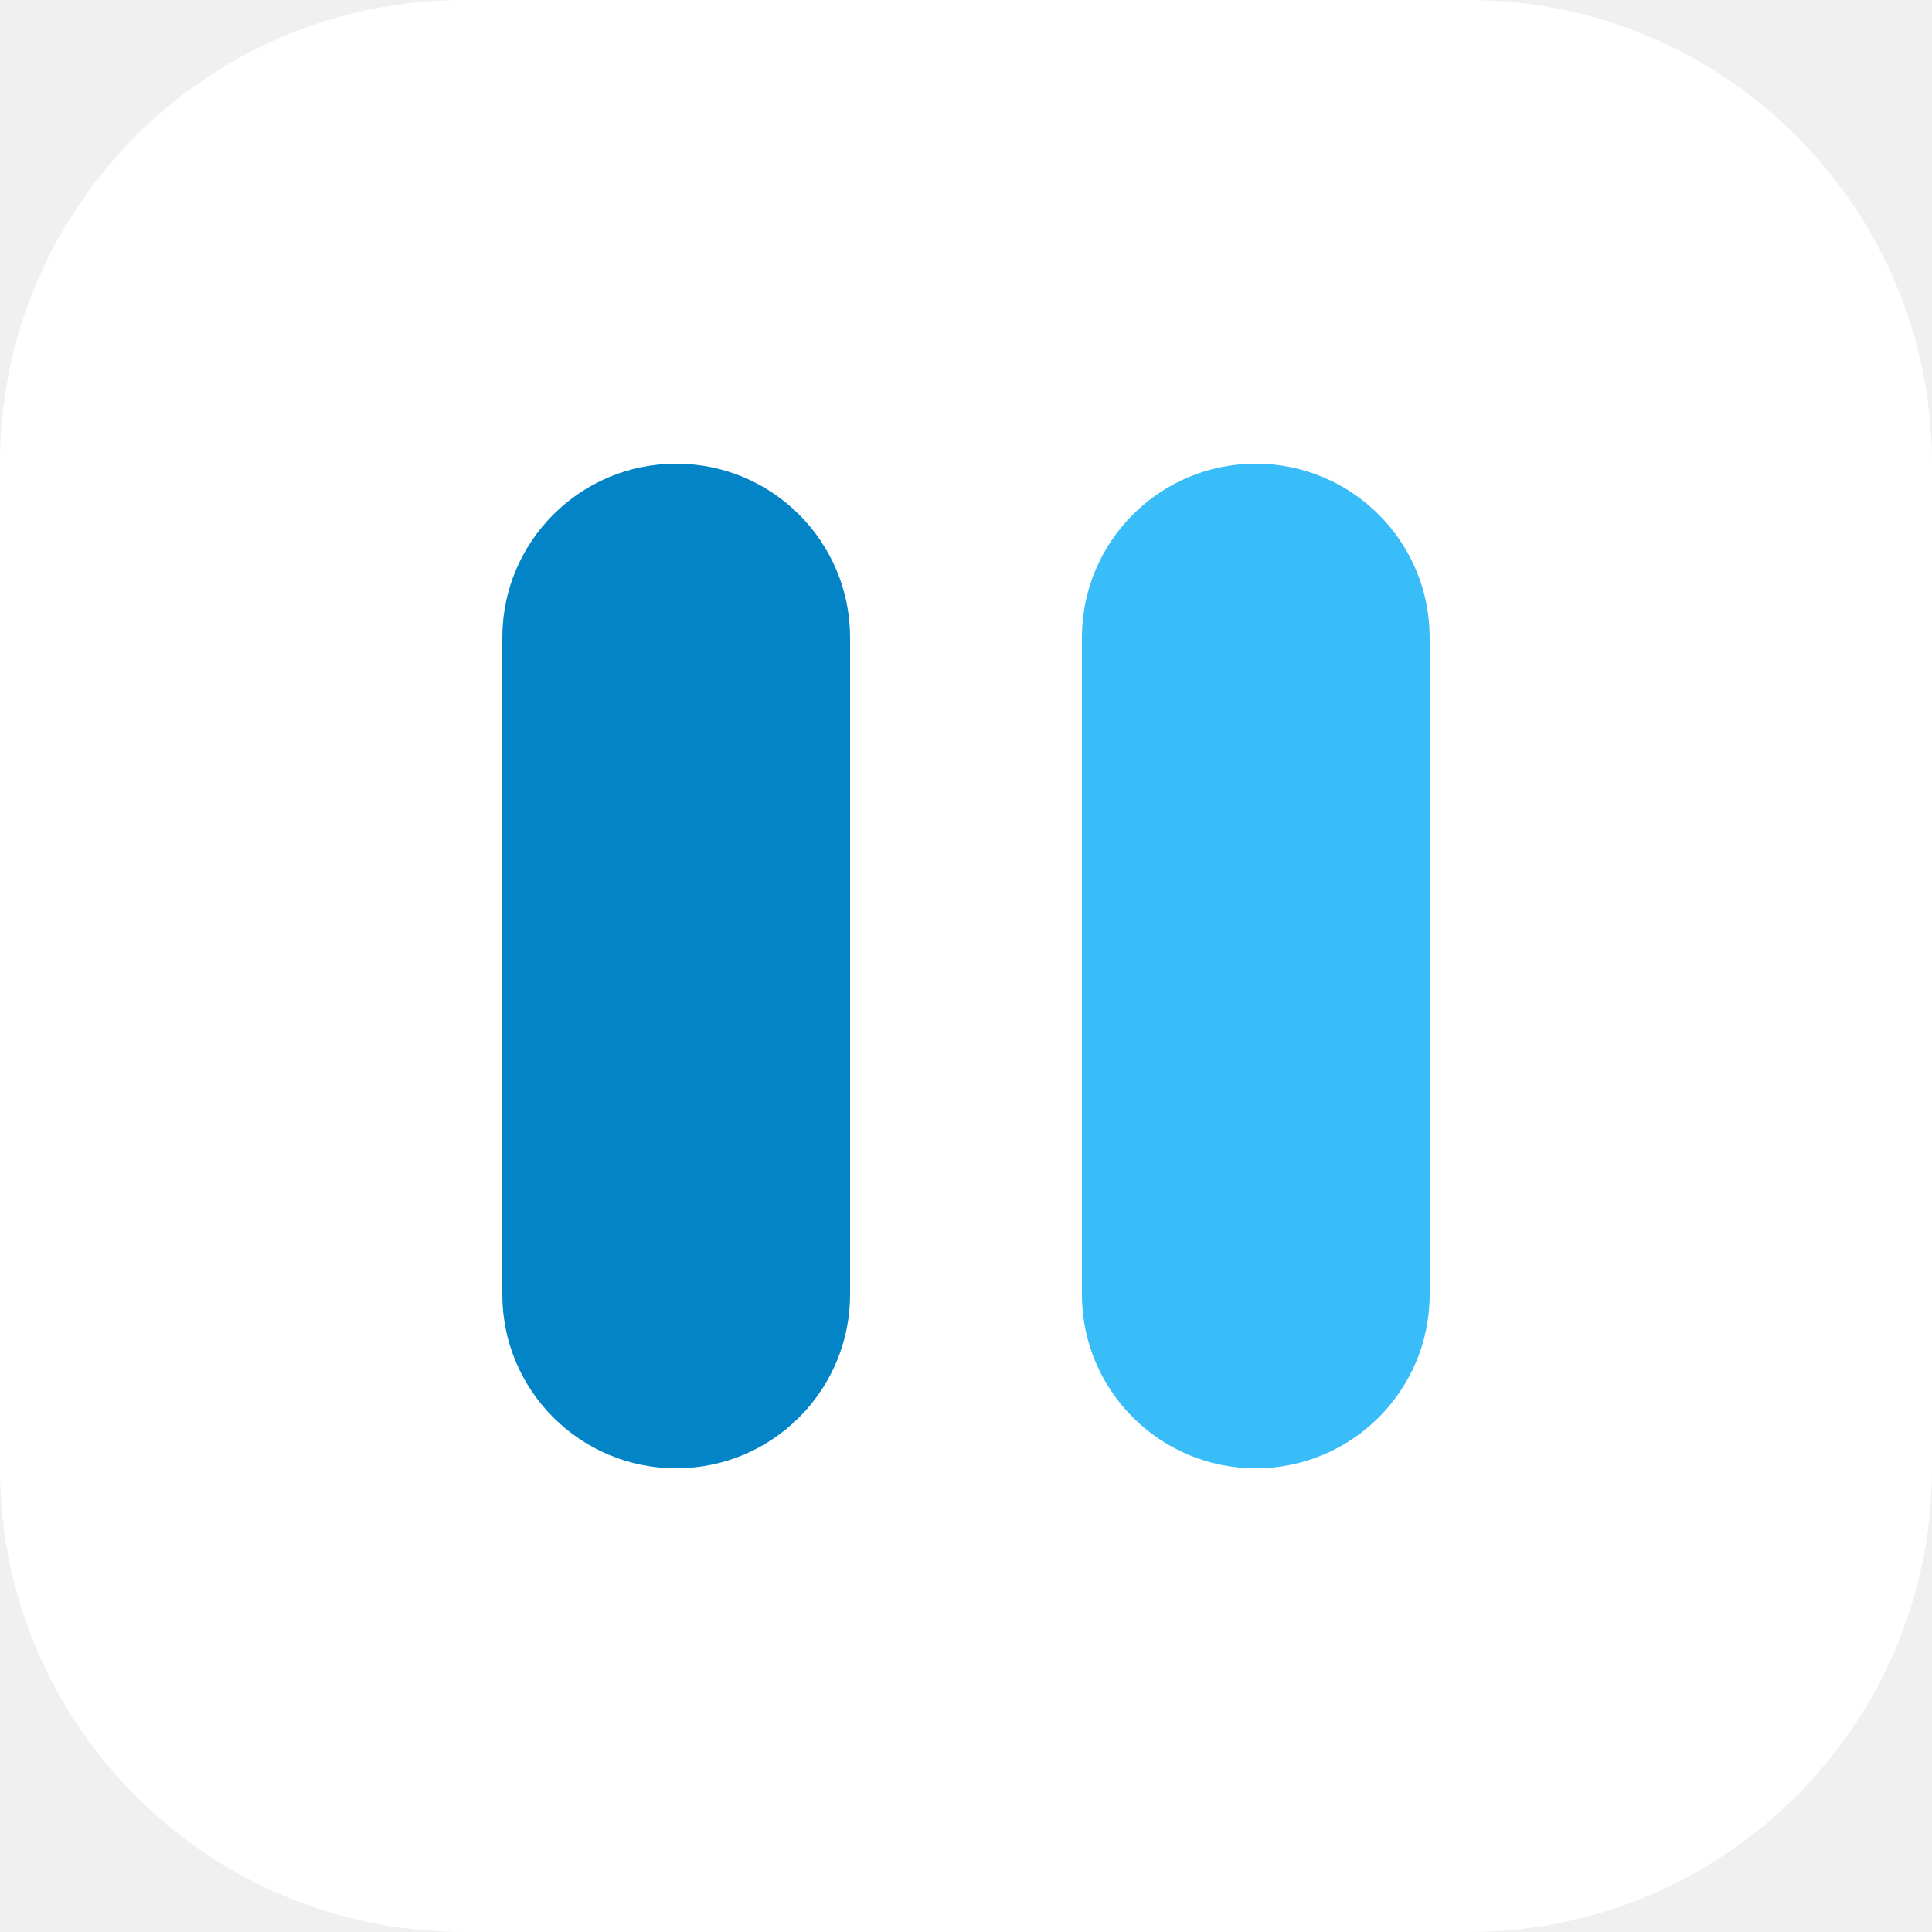
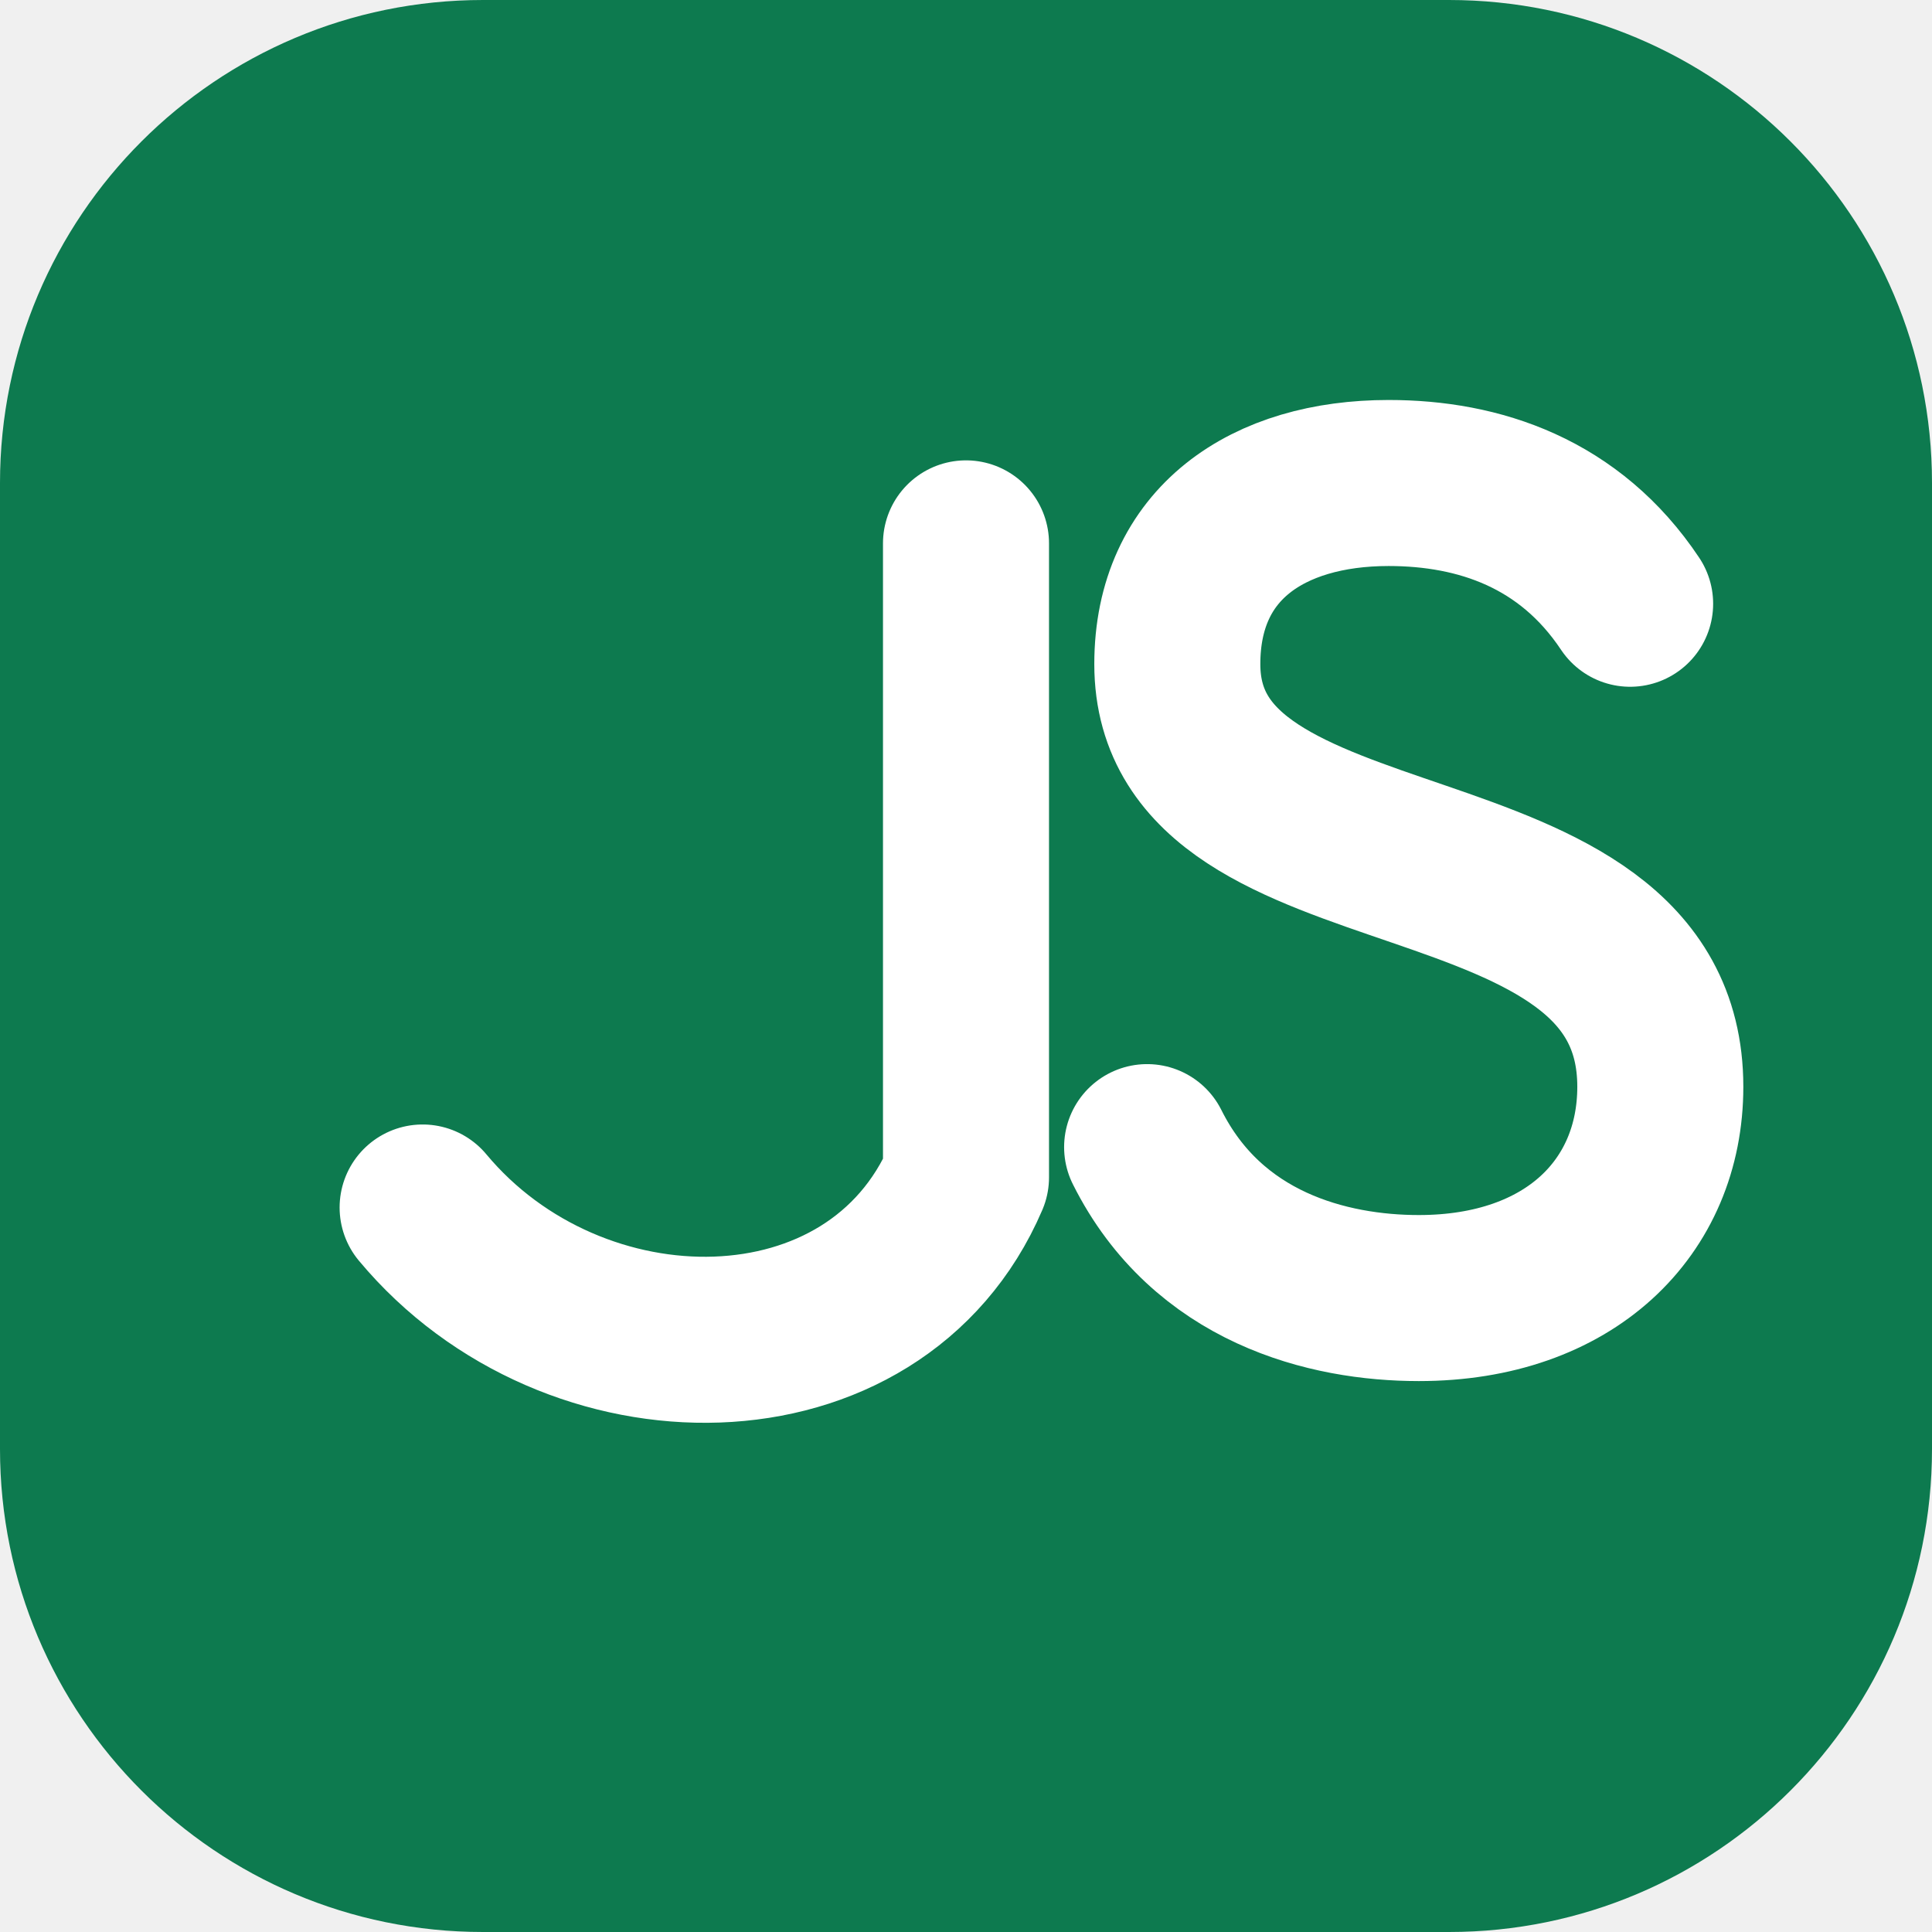
- <svg xmlns="http://www.w3.org/2000/svg" viewBox="0 0 100 100">
-   <rect width="100" height="100" rx="24" fill="#ffffff" />
-   <rect x="26" y="24" width="18" height="52" rx="9" fill="#0284c7" />
-   <rect x="56" y="24" width="18" height="52" rx="9" fill="#38bdf8" />
+ <svg xmlns="http://www.w3.org/2000/svg" viewBox="0 0 64 64">
+   <rect width="64" height="64" rx="16" fill="#0d7a4f" />
+   <path d="M14 40c5 6 15 6 18-1V18M38 38c2 4 6 5 9 5 5 0 8-3 8-7 0-9-16-6-16-14 0-4 3-6 7-6 3 0 6 1 8 4" fill="none" stroke="#fff" stroke-width="5.5" stroke-linecap="round" stroke-linejoin="round" />
</svg>
